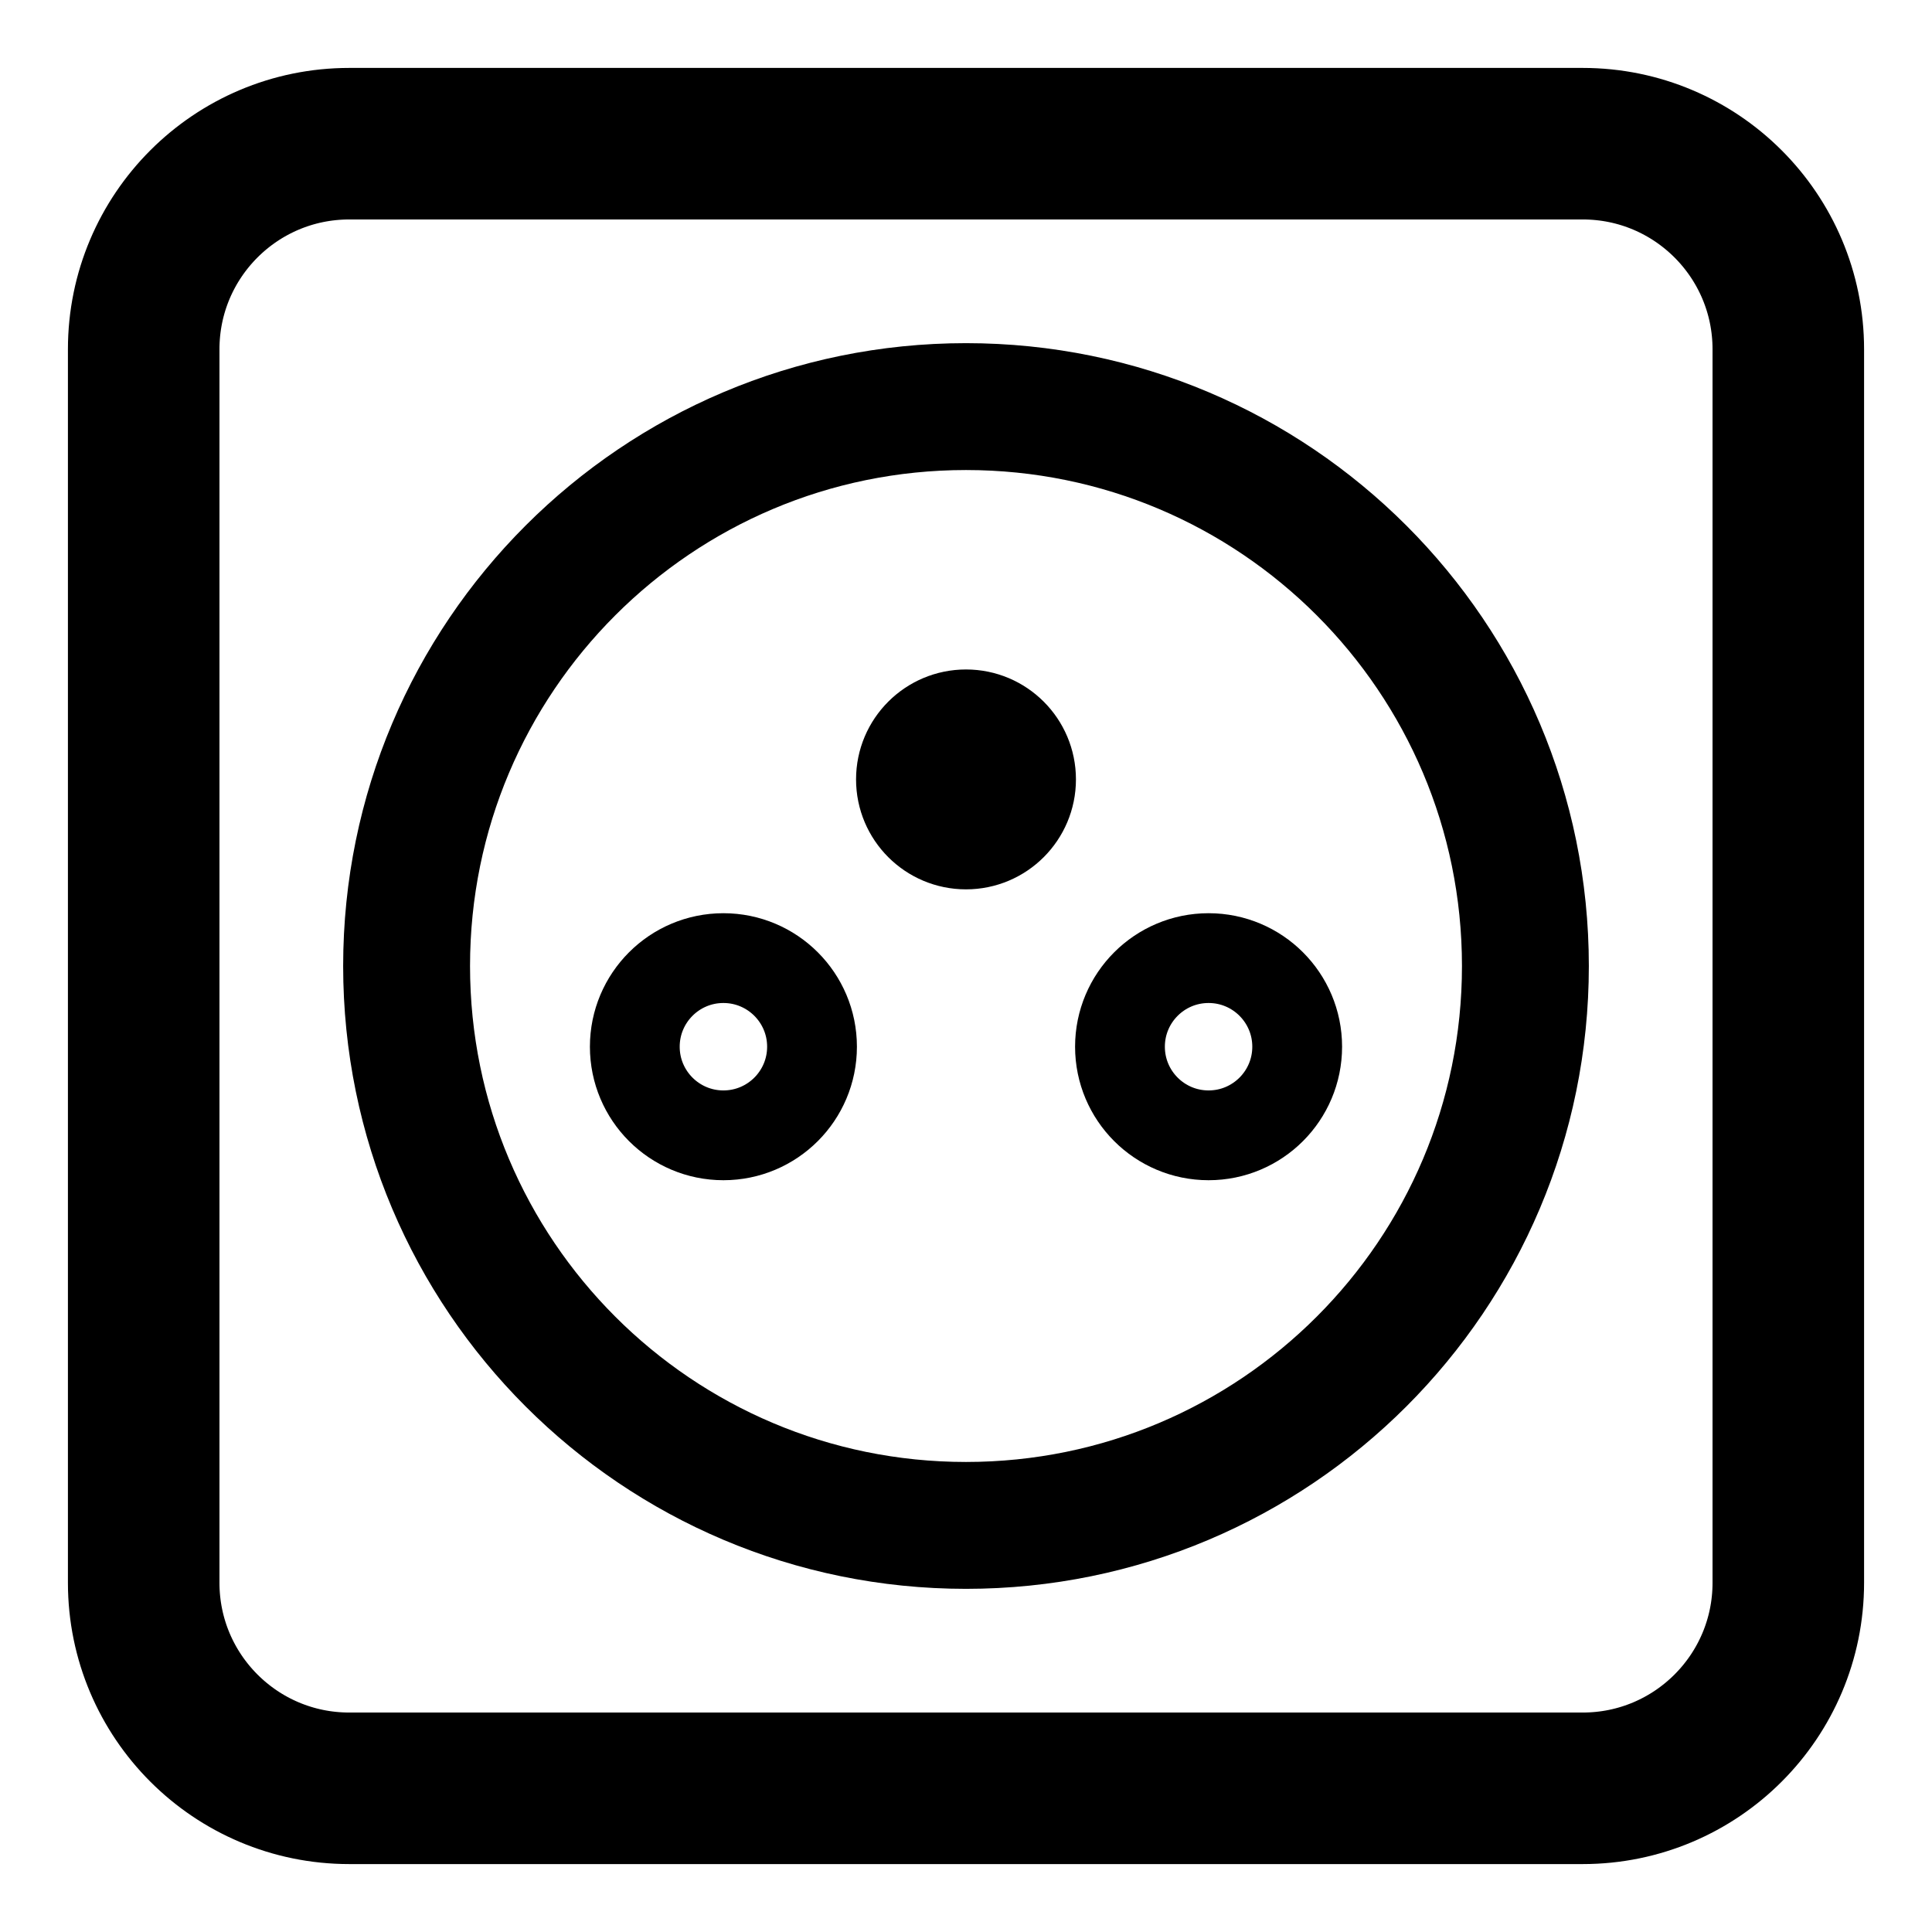
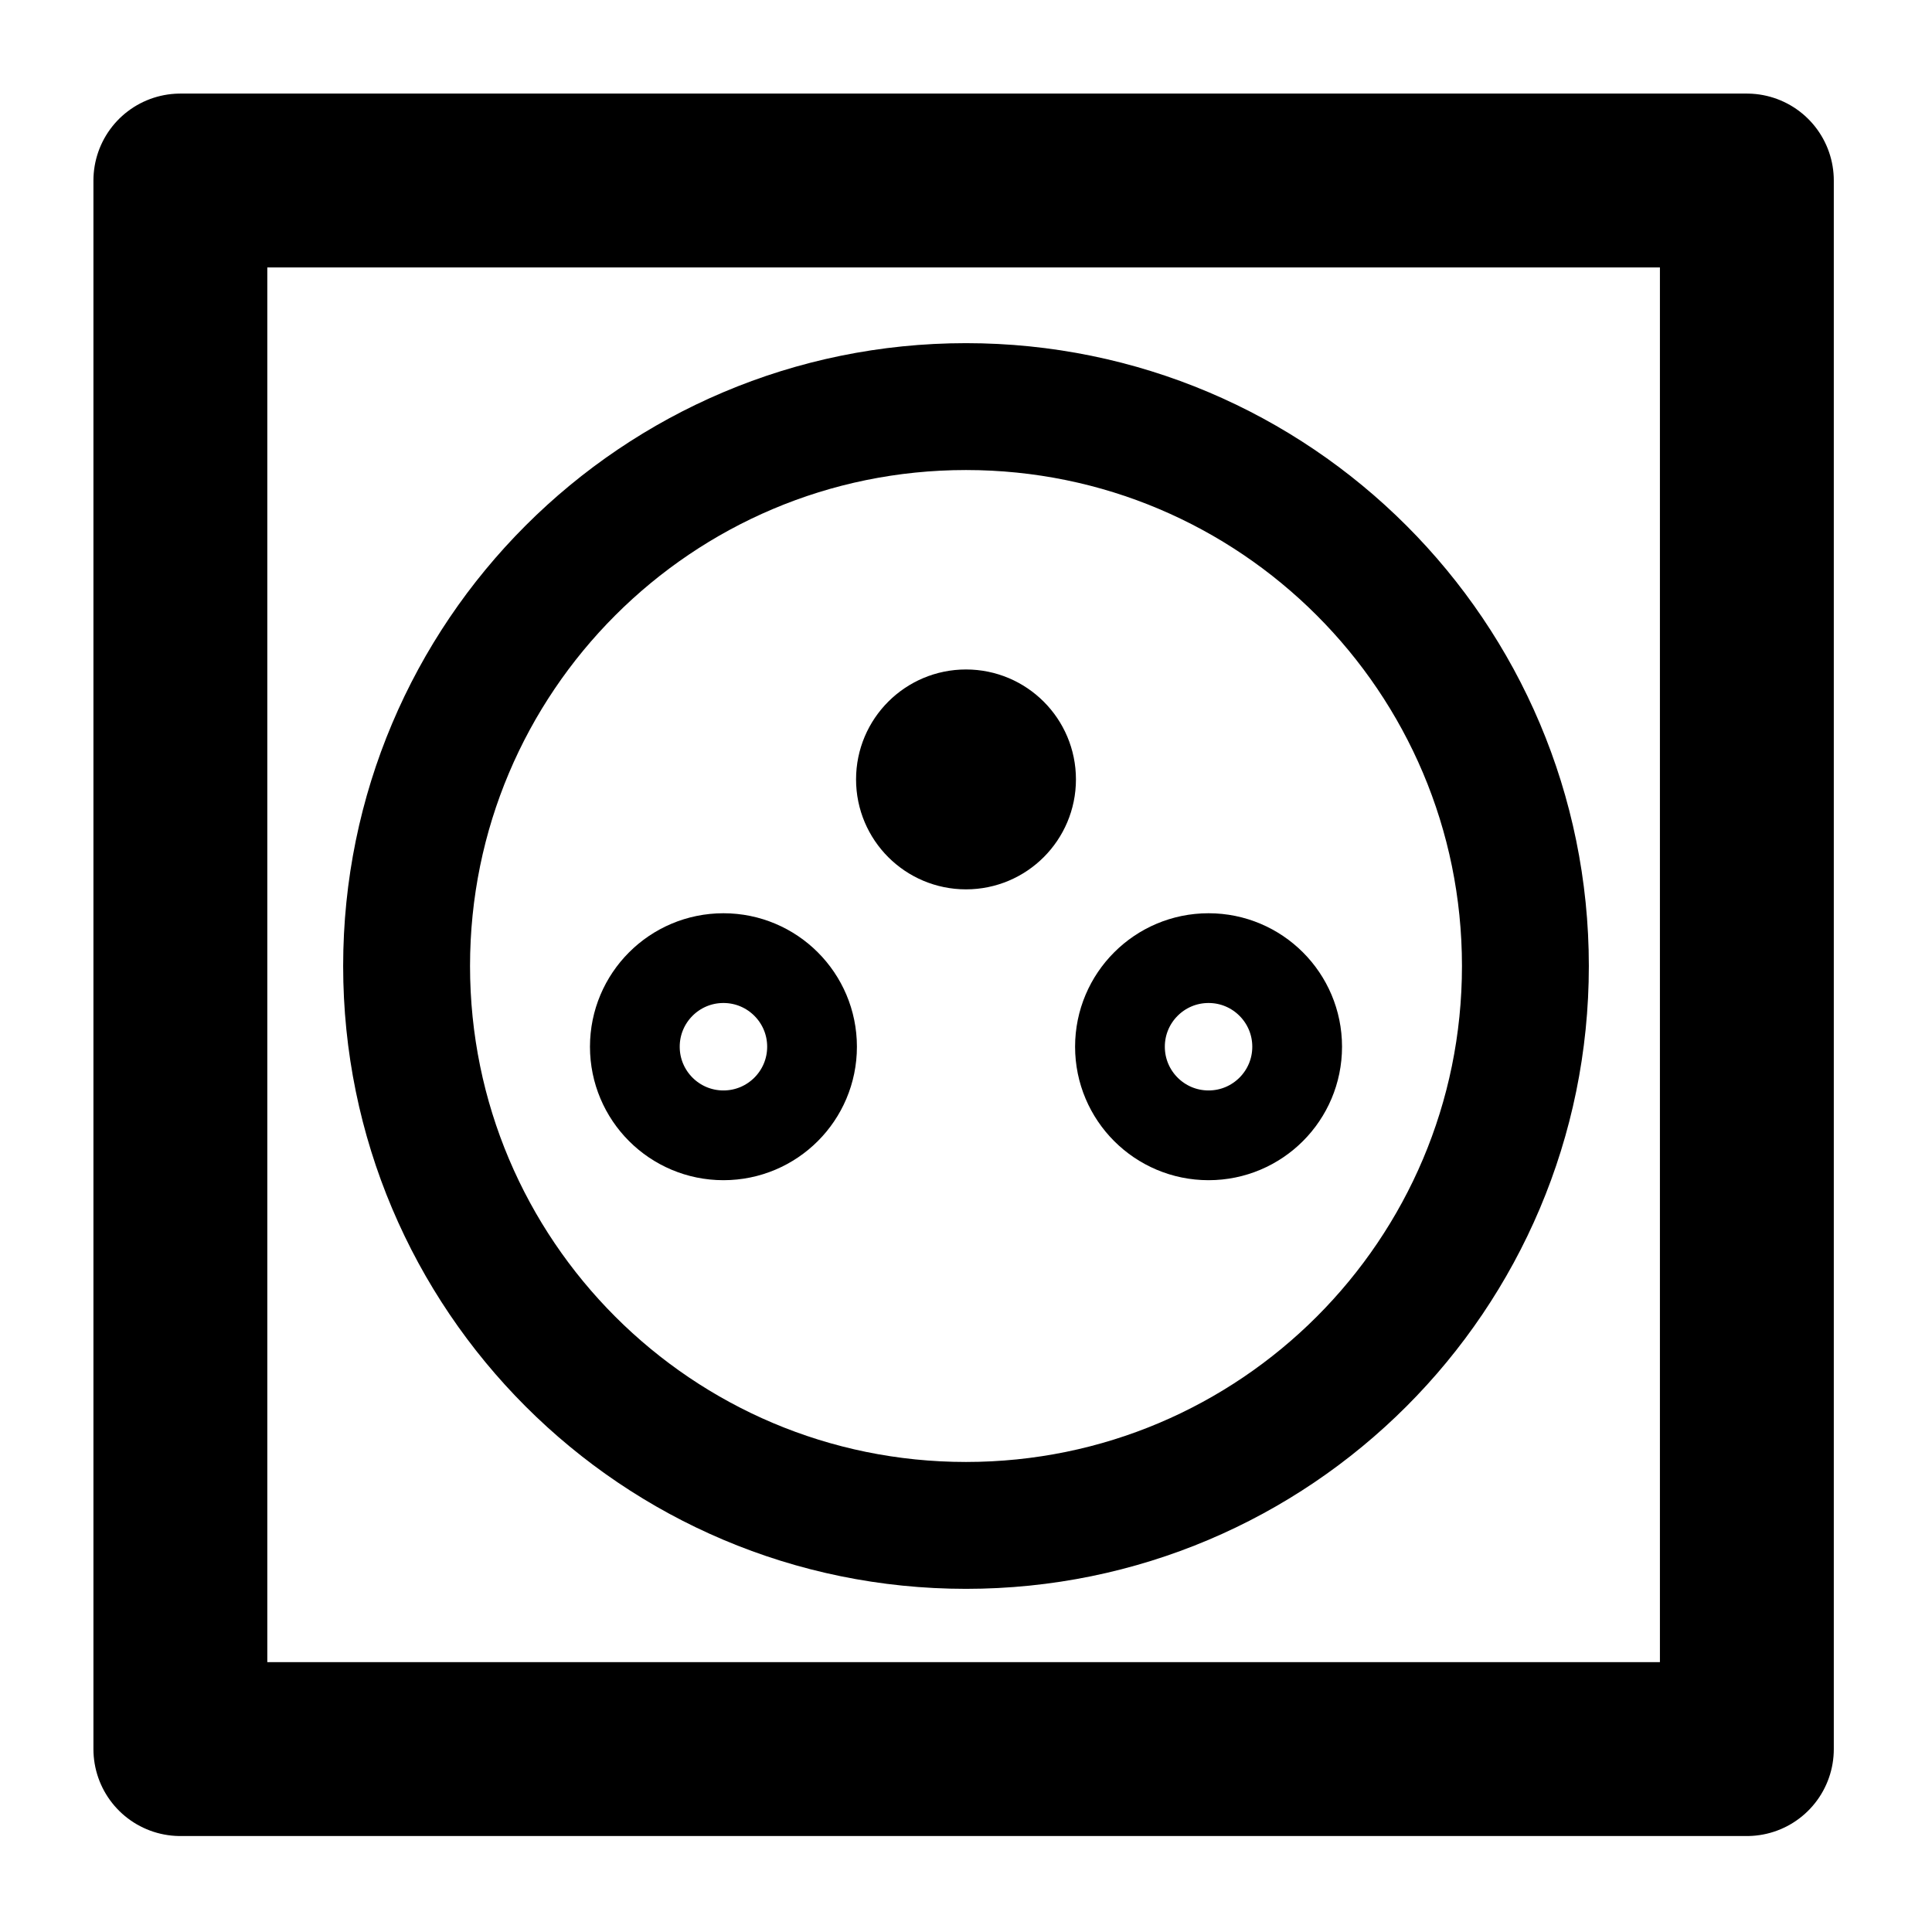
<svg xmlns="http://www.w3.org/2000/svg" width="1000" height="1000" class="icon icon-tabler icons-tabler-outline icon-tabler-outlet" stroke-linejoin="round" stroke-width="2" version="1.1" id="svg52308" viewBox="0 0 64 64">
  <defs id="defs52312" />
-   <path d="m 4.76,4.76 m 0,6.81 a 6.81,6.81 0 0 1 6.81,-6.81 H 52.43 a 6.81,6.81 0 0 1 6.81,6.81 V 52.43 A 6.81,6.81 0 0 1 52.43,59.24 H 11.57 A 6.81,6.81 0 0 1 4.76,52.43 Z" fill="#000000" fill-opacity="0" id="svg_2" stroke="#000000" style="stroke-width:5.02;stroke-dasharray:none" />
+   <rect style="fill:none;fill-opacity:1;stroke:#000000;stroke-width:5.76;stroke-linecap:round;stroke-linejoin:round;stroke-miterlimit:20;stroke-dasharray:none;stroke-opacity:1;paint-order:markers stroke fill" id="rect1" width="51.892" height="51.961" x="5.975" y="5.98" />
  <circle style="fill:none;stroke:#000000;stroke-width:4.203;stroke-linecap:round;stroke-dasharray:none" id="path52799" cx="32" cy="32" r="18.531" />
-   <g id="g52864" transform="matrix(1.954249,0,0,1.954249,7.135969,11.22276)" style="stroke-width:1.522;stroke-dasharray:none">
-     <circle style="fill:none;stroke:#000000;stroke-width:1.522;stroke-linecap:round;stroke-dasharray:none" id="path52801" cx="8.611" cy="12" r="1.502" />
-     <circle style="fill:none;stroke:#000000;stroke-width:1.522;stroke-linecap:round;stroke-dasharray:none" id="path52801-1" cx="16.835" cy="12" r="1.502" />
-   </g>
+   <circle style="fill:none;stroke:#000000;stroke-width:2.973;stroke-linecap:round;stroke-dasharray:none" id="path52801" cx="23.965" cy="34.674" r="2.935" />
+   <circle style="fill:none;stroke:#000000;stroke-width:2.973;stroke-linecap:round;stroke-dasharray:none" id="path52801-1" cx="40.035" cy="34.674" r="2.935" />
  <circle style="fill:#000000;fill-opacity:1;stroke:#000000;stroke-width:2.008;stroke-linecap:round;stroke-dasharray:none;stroke-opacity:1" id="path52801-1-2" cx="32" cy="25.819" r="2.638" />
</svg>
